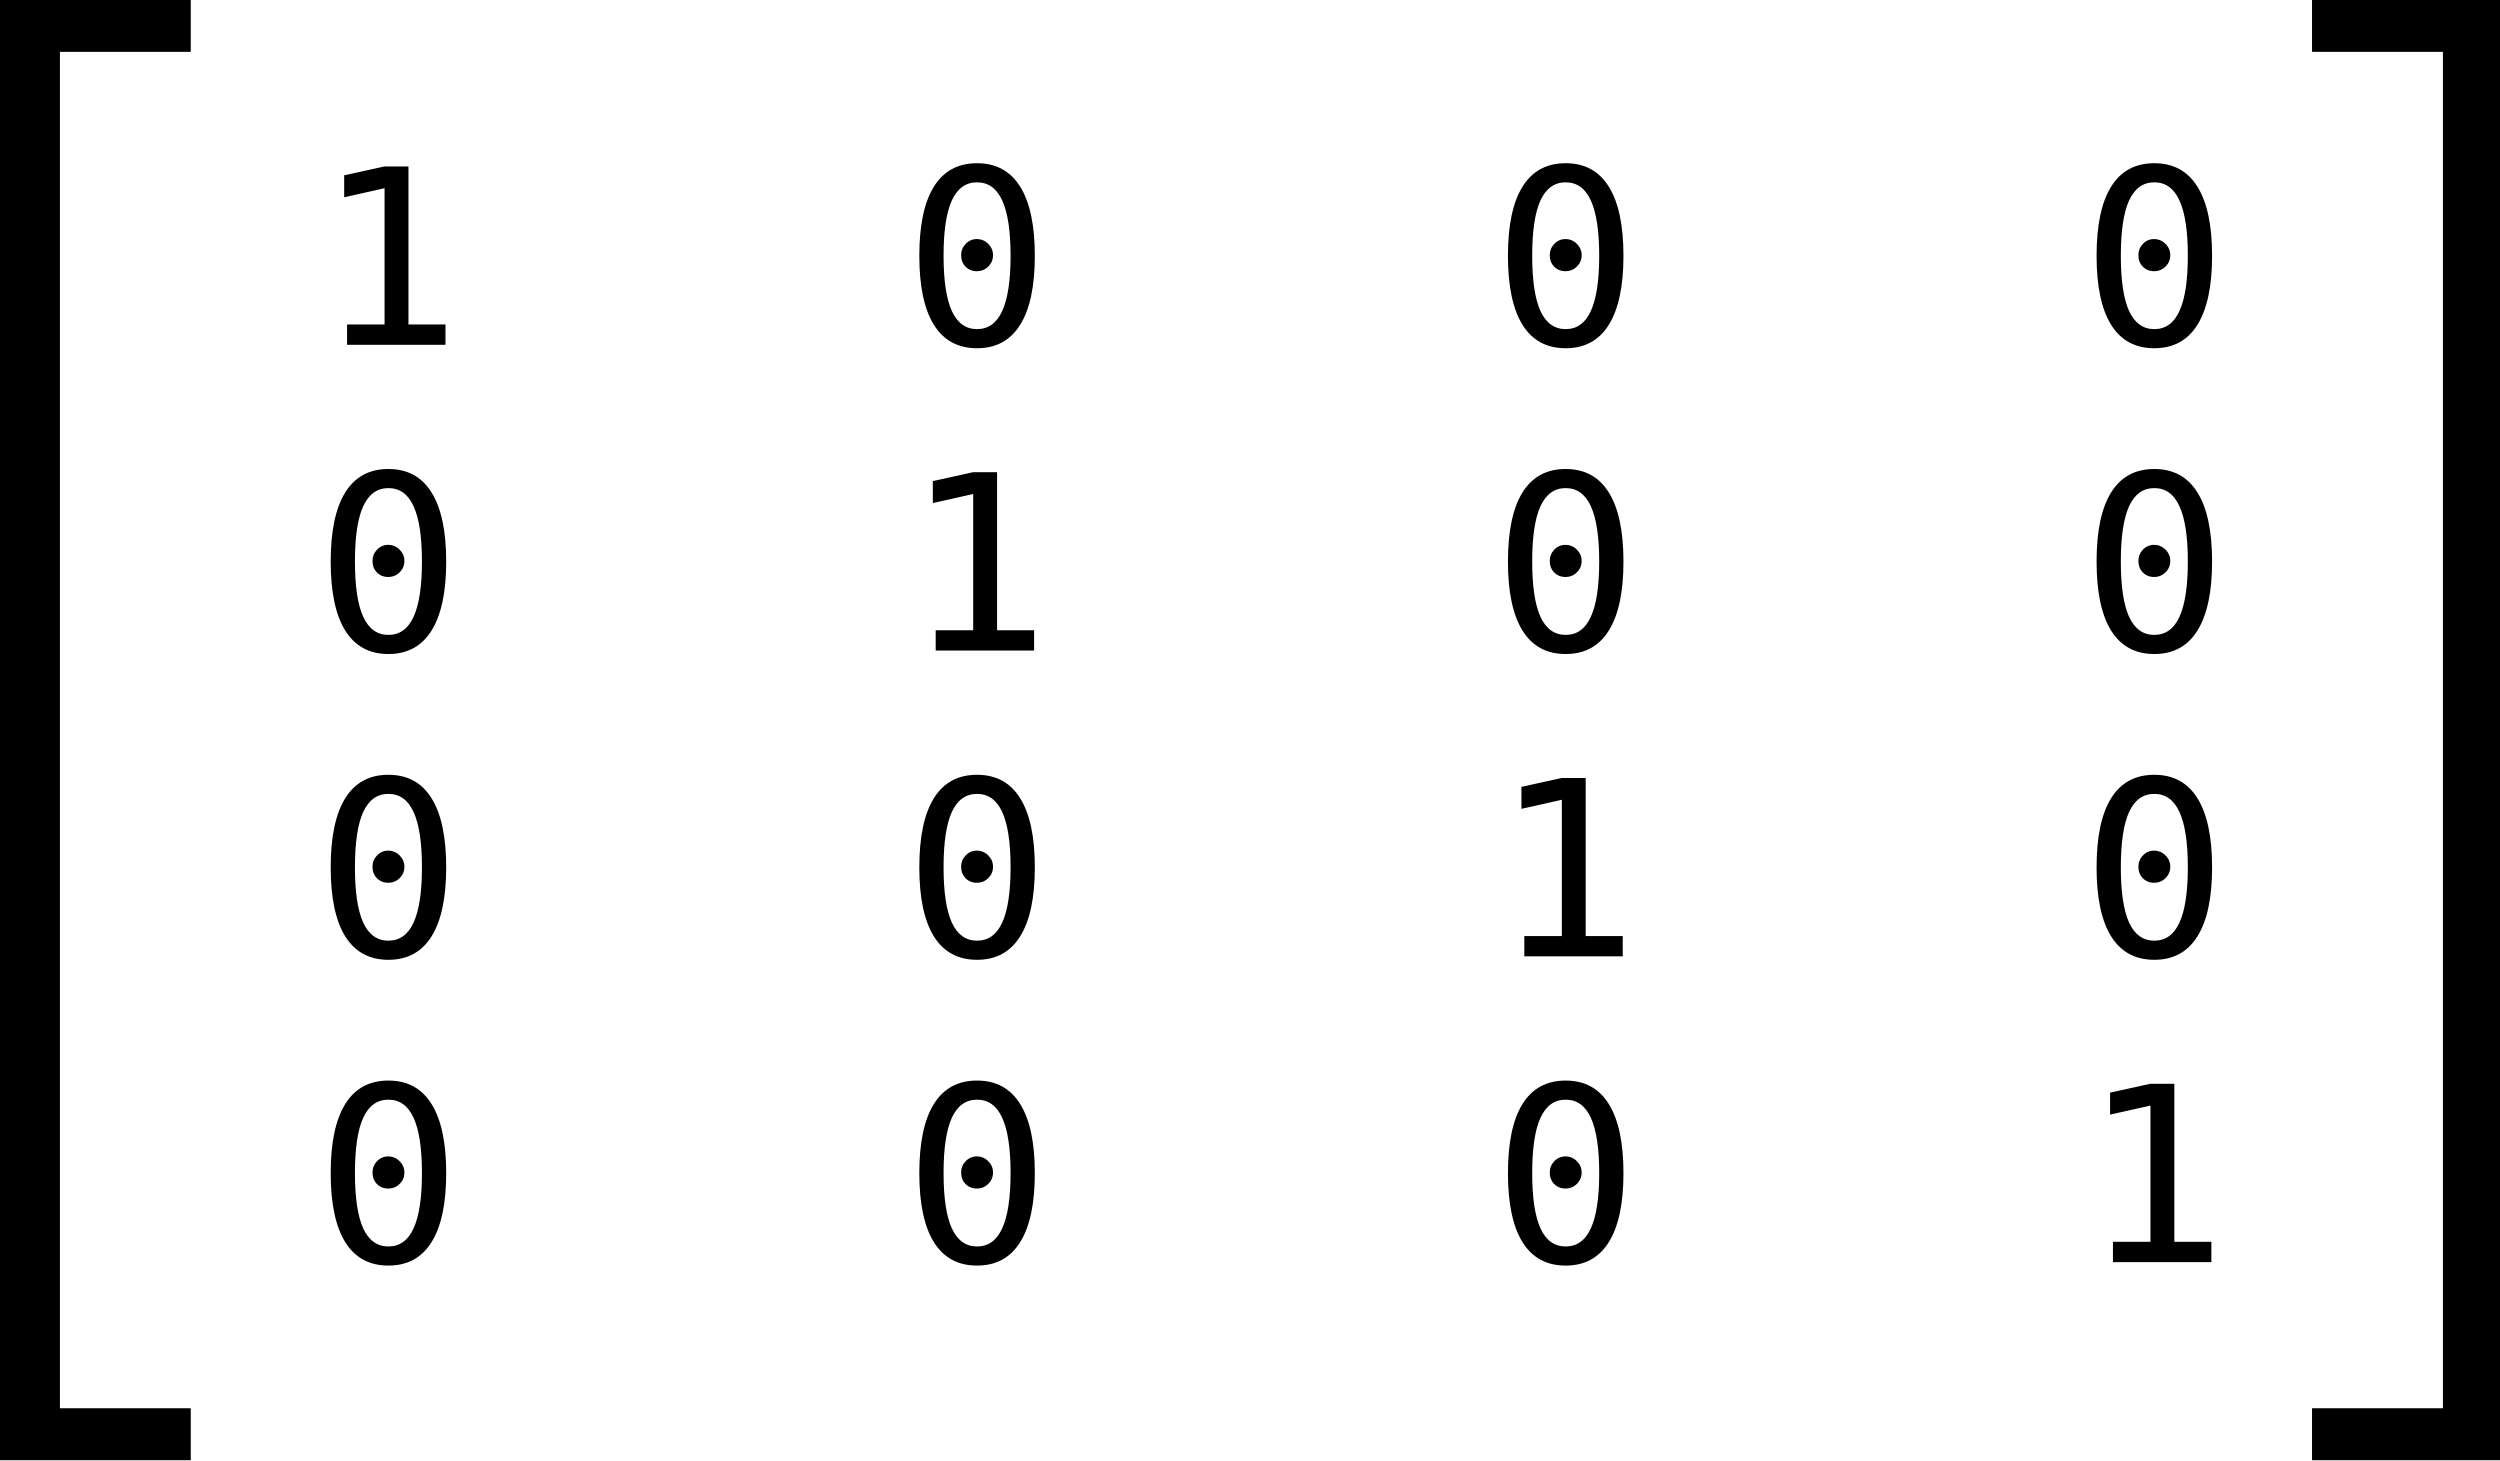
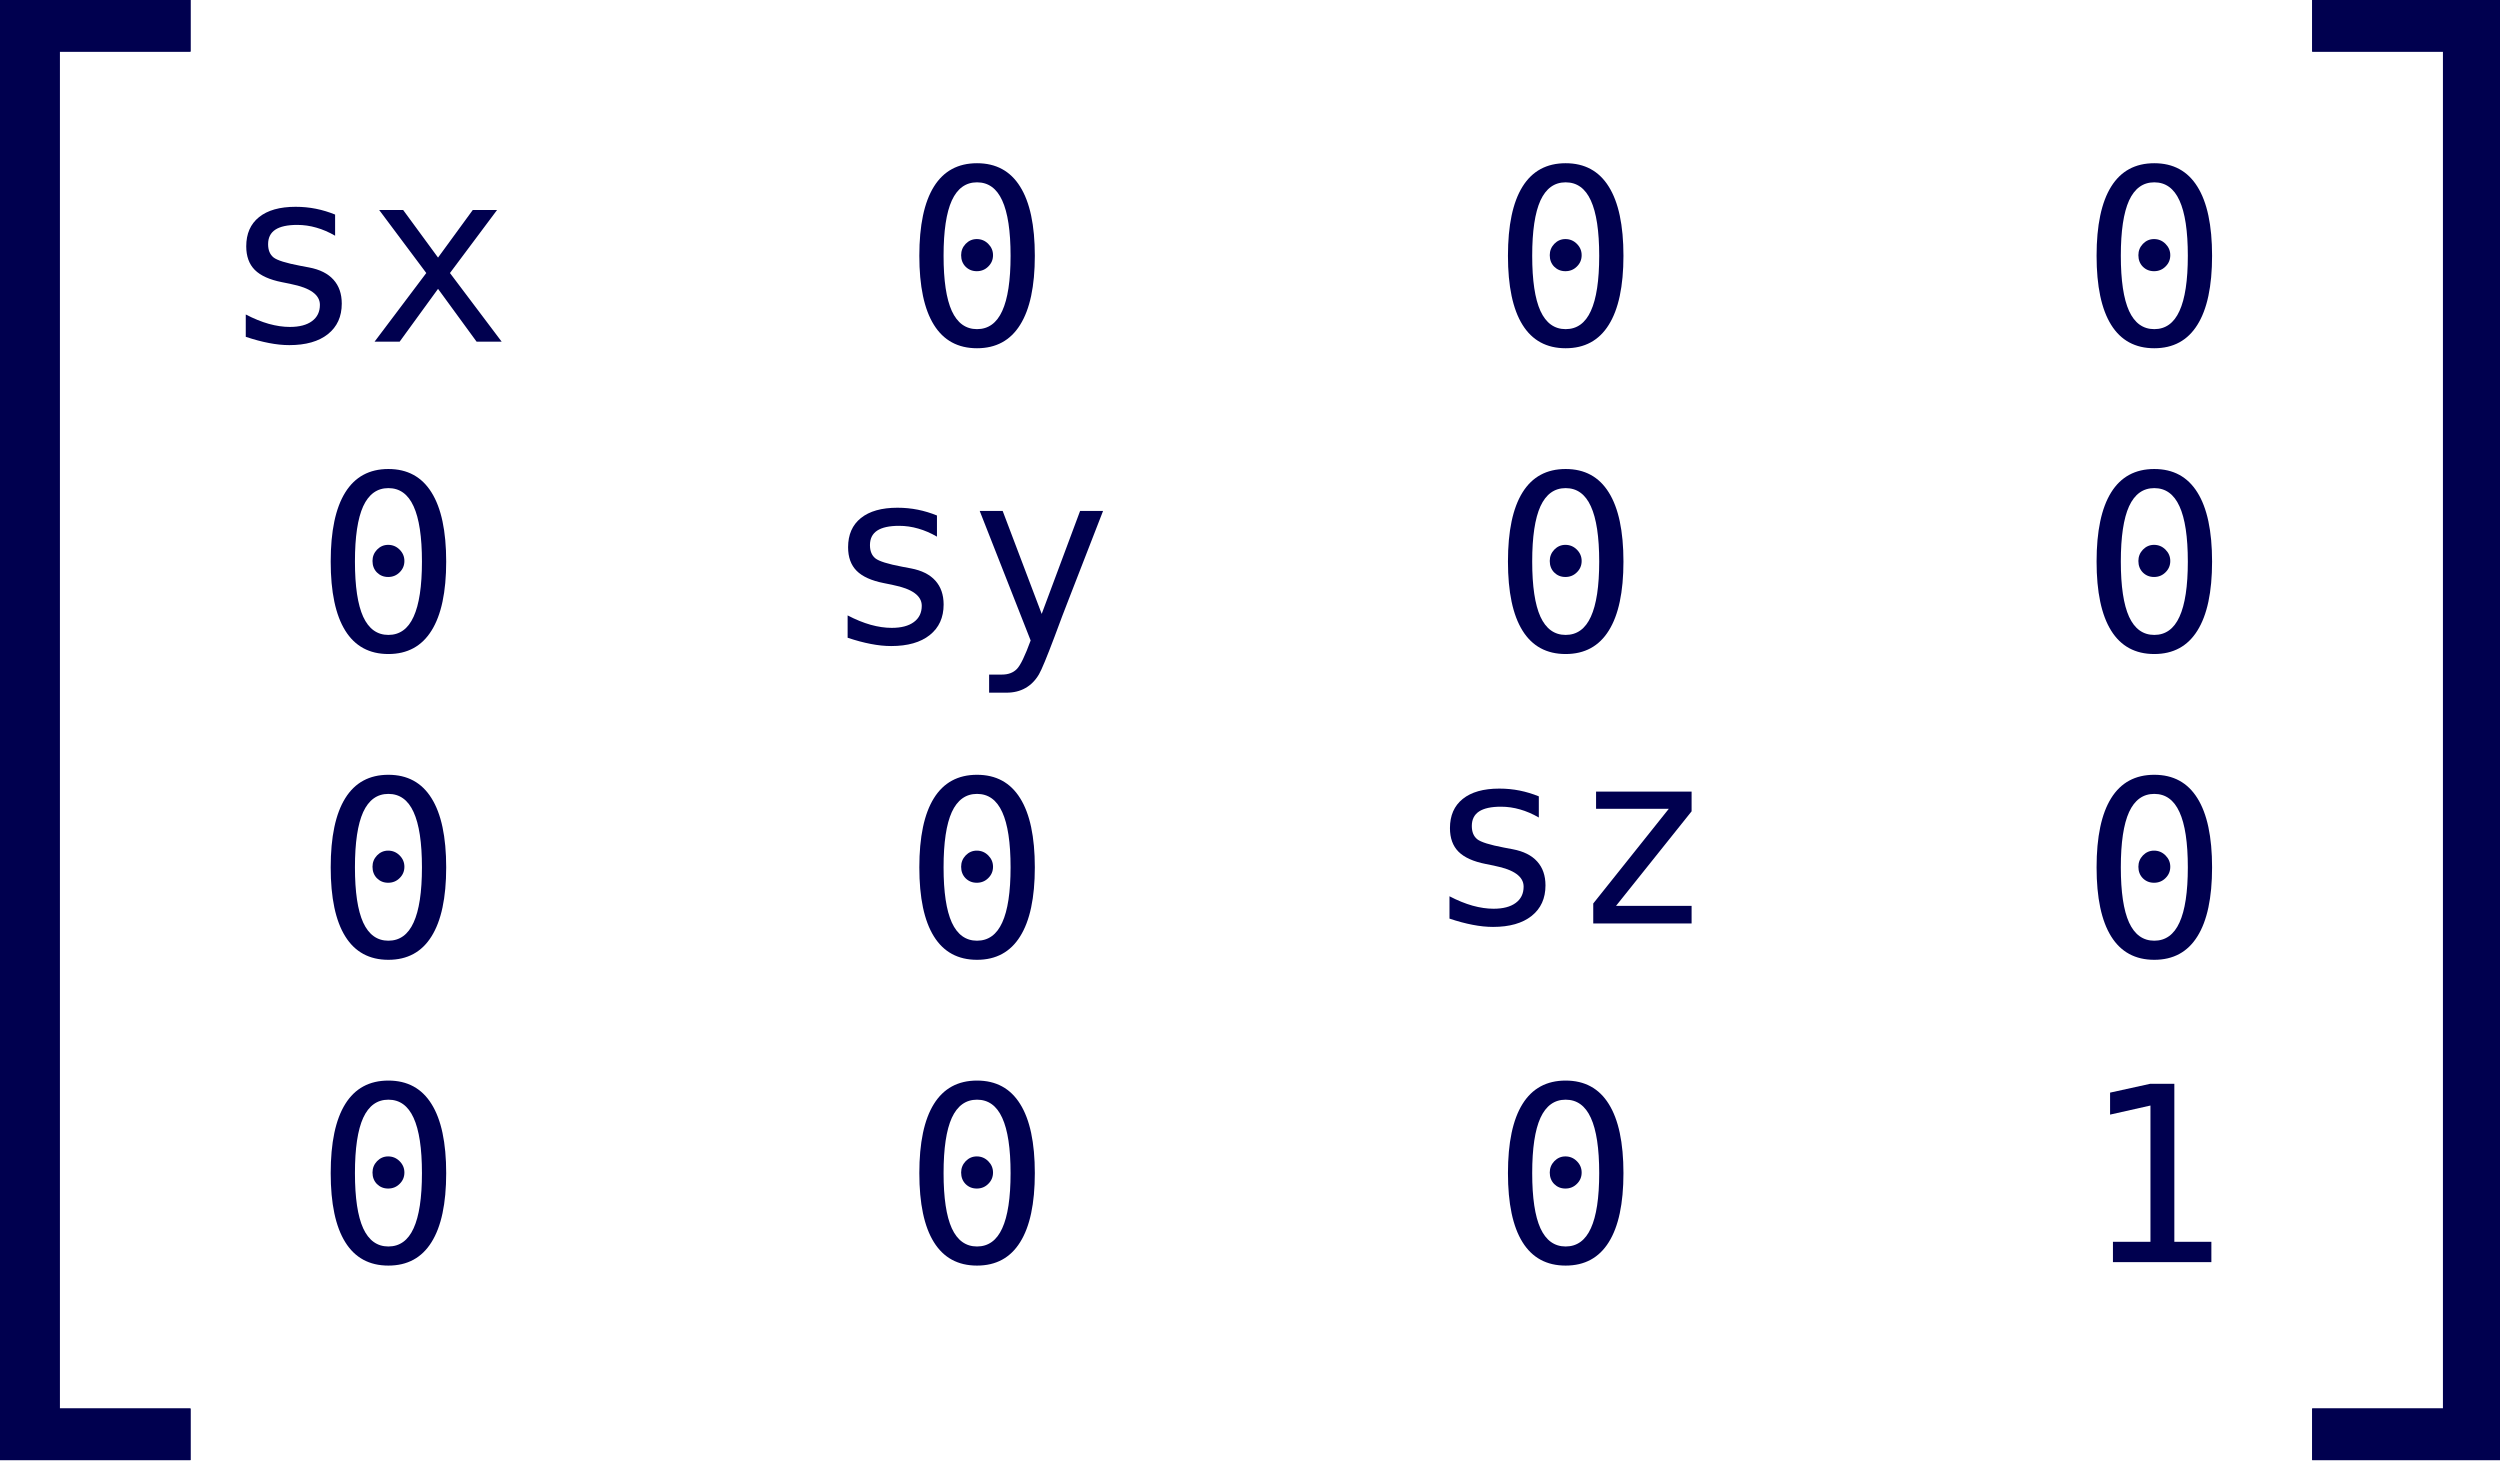
<svg xmlns="http://www.w3.org/2000/svg" width="498.457" height="291.122" id="svg2" version="1.1">
  <defs id="defs4" />
  <g id="layer1" transform="translate(-66.18582,-405.4)">
-     <g style="font-size:80px;font-style:normal;font-weight:normal;line-height:125%;letter-spacing:0px;word-spacing:0px;fill:#000000;fill-opacity:1;stroke:none;font-family:Sans" id="text3038" transform="matrix(0.5806429,0,0,0.5806429,27.75549,170.0074)">
-       <path d="m 185.36,516.818 12.879,0 0,-46.799 -13.863,3.117 0,-7.547 13.781,-3.035 8.285,0 0,54.264 12.715,0 0,6.973 -33.797,0 0,-6.973" style="font-size:84px;font-variant:normal;font-stretch:normal;font-family:Monospace;-inkscape-font-specification:Monospace" id="path3053" />
-       <path d="m 396.221,493.029 c -2e-5,-1.504 0.52,-2.803 1.559,-3.896 1.066,-1.094 2.338,-1.641 3.814,-1.641 1.531,4e-5 2.844,0.547 3.938,1.641 1.094,1.094 1.641,2.393 1.641,3.896 -3e-5,1.531 -0.547,2.83 -1.641,3.896 -1.066,1.066 -2.379,1.6 -3.938,1.6 -1.531,3e-5 -2.816,-0.519 -3.855,-1.559 -1.012,-1.039 -1.518,-2.352 -1.518,-3.938 m 5.455,-25.02 c -3.855,5e-5 -6.74,2.078 -8.654,6.234 -1.887,4.156 -2.83,10.486 -2.83,18.99 -2e-5,8.477 0.943,14.793 2.83,18.949 1.914,4.156 4.799,6.234 8.654,6.234 3.883,10e-6 6.768,-2.078 8.654,-6.234 1.914,-4.156 2.871,-10.473 2.871,-18.949 -4e-5,-8.504 -0.957,-14.834 -2.871,-18.99 -1.887,-4.156 -4.772,-6.234 -8.654,-6.234 m 0,-6.562 c 6.535,6e-5 11.471,2.68 14.807,8.039 3.363,5.359 5.045,13.275 5.045,23.748 -4e-5,10.445 -1.682,18.348 -5.045,23.707 -3.336,5.359 -8.272,8.039 -14.807,8.039 -6.535,0 -11.471,-2.68 -14.807,-8.039 -3.336,-5.359 -5.004,-13.262 -5.004,-23.707 0,-10.473 1.668,-18.389 5.004,-23.748 3.336,-5.359 8.271,-8.039 14.807,-8.039" style="font-size:84px;font-variant:normal;font-stretch:normal;font-family:Monospace;-inkscape-font-specification:Monospace" id="path3055" />
-       <path d="m 598.346,493.029 c -2e-5,-1.504 0.52,-2.803 1.559,-3.896 1.066,-1.094 2.338,-1.641 3.814,-1.641 1.531,4e-5 2.844,0.547 3.938,1.641 1.094,1.094 1.641,2.393 1.641,3.896 -3e-5,1.531 -0.547,2.83 -1.641,3.896 -1.066,1.066 -2.379,1.6 -3.938,1.6 -1.531,3e-5 -2.816,-0.519 -3.855,-1.559 -1.012,-1.039 -1.518,-2.352 -1.518,-3.938 m 5.455,-25.02 c -3.855,5e-5 -6.74,2.078 -8.654,6.234 -1.887,4.156 -2.83,10.486 -2.83,18.99 -2e-5,8.477 0.943,14.793 2.83,18.949 1.914,4.156 4.799,6.234 8.654,6.234 3.883,10e-6 6.768,-2.078 8.654,-6.234 1.914,-4.156 2.871,-10.473 2.871,-18.949 -4e-5,-8.504 -0.957,-14.834 -2.871,-18.99 -1.887,-4.156 -4.772,-6.234 -8.654,-6.234 m 0,-6.562 c 6.535,6e-5 11.471,2.68 14.807,8.039 3.363,5.359 5.045,13.275 5.045,23.748 -4e-5,10.445 -1.682,18.348 -5.045,23.707 -3.336,5.359 -8.272,8.039 -14.807,8.039 -6.535,0 -11.471,-2.68 -14.807,-8.039 -3.336,-5.359 -5.004,-13.262 -5.004,-23.707 0,-10.473 1.668,-18.389 5.004,-23.748 3.336,-5.359 8.271,-8.039 14.807,-8.039" style="font-size:84px;font-variant:normal;font-stretch:normal;font-family:Monospace;-inkscape-font-specification:Monospace" id="path3057" />
-       <path d="m 800.471,493.029 c -2e-5,-1.504 0.52,-2.803 1.559,-3.896 1.066,-1.094 2.338,-1.641 3.814,-1.641 1.531,4e-5 2.844,0.547 3.938,1.641 1.094,1.094 1.641,2.393 1.641,3.896 -3e-5,1.531 -0.547,2.83 -1.641,3.896 -1.066,1.066 -2.379,1.6 -3.938,1.6 -1.531,3e-5 -2.816,-0.519 -3.855,-1.559 -1.012,-1.039 -1.518,-2.352 -1.518,-3.938 m 5.455,-25.02 c -3.855,5e-5 -6.74,2.078 -8.654,6.234 -1.887,4.156 -2.83,10.486 -2.83,18.99 -2e-5,8.477 0.943,14.793 2.83,18.949 1.914,4.156 4.799,6.234 8.654,6.234 3.883,10e-6 6.768,-2.078 8.654,-6.234 1.914,-4.156 2.871,-10.473 2.871,-18.949 -4e-5,-8.504 -0.957,-14.834 -2.871,-18.99 -1.887,-4.156 -4.772,-6.234 -8.654,-6.234 m 0,-6.562 c 6.535,6e-5 11.471,2.68 14.807,8.039 3.363,5.359 5.045,13.275 5.045,23.748 -4e-5,10.445 -1.682,18.348 -5.045,23.707 -3.336,5.359 -8.272,8.039 -14.807,8.039 -6.535,0 -11.471,-2.68 -14.807,-8.039 -3.336,-5.359 -5.004,-13.262 -5.004,-23.707 0,-10.473 1.668,-18.389 5.004,-23.748 3.336,-5.359 8.271,-8.039 14.807,-8.039" style="font-size:84px;font-variant:normal;font-stretch:normal;font-family:Monospace;-inkscape-font-specification:Monospace" id="path3059" />
-       <path d="m 194.096,598.029 c -2e-5,-1.504 0.52,-2.803 1.559,-3.896 1.066,-1.094 2.338,-1.641 3.814,-1.641 1.531,4e-5 2.844,0.547 3.938,1.641 1.094,1.094 1.641,2.393 1.641,3.896 -3e-5,1.531 -0.547,2.83 -1.641,3.896 -1.066,1.066 -2.379,1.6 -3.938,1.6 -1.531,3e-5 -2.816,-0.519 -3.855,-1.559 -1.012,-1.039 -1.518,-2.352 -1.518,-3.938 m 5.455,-25.02 c -3.855,5e-5 -6.74,2.078 -8.654,6.234 -1.887,4.156 -2.83,10.486 -2.83,18.99 -2e-5,8.477 0.943,14.793 2.83,18.949 1.914,4.156 4.799,6.234 8.654,6.234 3.883,10e-6 6.768,-2.078 8.654,-6.234 1.914,-4.156 2.871,-10.473 2.871,-18.949 -4e-5,-8.504 -0.957,-14.834 -2.871,-18.99 -1.887,-4.156 -4.772,-6.234 -8.654,-6.234 m 0,-6.562 c 6.535,6e-5 11.471,2.68 14.807,8.039 3.363,5.359 5.045,13.275 5.045,23.748 -4e-5,10.445 -1.682,18.348 -5.045,23.707 -3.336,5.359 -8.272,8.039 -14.807,8.039 -6.535,0 -11.471,-2.68 -14.807,-8.039 -3.336,-5.359 -5.004,-13.262 -5.004,-23.707 0,-10.473 1.668,-18.389 5.004,-23.748 3.336,-5.359 8.271,-8.039 14.807,-8.039" style="font-size:84px;font-variant:normal;font-stretch:normal;font-family:Monospace;-inkscape-font-specification:Monospace" id="path3061" />
-       <path d="m 387.485,621.818 12.879,0 0,-46.799 -13.863,3.117 0,-7.547 13.781,-3.035 8.285,0 0,54.264 12.715,0 0,6.973 -33.797,0 0,-6.973" style="font-size:84px;font-variant:normal;font-stretch:normal;font-family:Monospace;-inkscape-font-specification:Monospace" id="path3063" />
-       <path d="m 598.346,598.029 c -2e-5,-1.504 0.52,-2.803 1.559,-3.896 1.066,-1.094 2.338,-1.641 3.814,-1.641 1.531,4e-5 2.844,0.547 3.938,1.641 1.094,1.094 1.641,2.393 1.641,3.896 -3e-5,1.531 -0.547,2.83 -1.641,3.896 -1.066,1.066 -2.379,1.6 -3.938,1.6 -1.531,3e-5 -2.816,-0.519 -3.855,-1.559 -1.012,-1.039 -1.518,-2.352 -1.518,-3.938 m 5.455,-25.02 c -3.855,5e-5 -6.74,2.078 -8.654,6.234 -1.887,4.156 -2.83,10.486 -2.83,18.99 -2e-5,8.477 0.943,14.793 2.83,18.949 1.914,4.156 4.799,6.234 8.654,6.234 3.883,10e-6 6.768,-2.078 8.654,-6.234 1.914,-4.156 2.871,-10.473 2.871,-18.949 -4e-5,-8.504 -0.957,-14.834 -2.871,-18.99 -1.887,-4.156 -4.772,-6.234 -8.654,-6.234 m 0,-6.562 c 6.535,6e-5 11.471,2.68 14.807,8.039 3.363,5.359 5.045,13.275 5.045,23.748 -4e-5,10.445 -1.682,18.348 -5.045,23.707 -3.336,5.359 -8.272,8.039 -14.807,8.039 -6.535,0 -11.471,-2.68 -14.807,-8.039 -3.336,-5.359 -5.004,-13.262 -5.004,-23.707 0,-10.473 1.668,-18.389 5.004,-23.748 3.336,-5.359 8.271,-8.039 14.807,-8.039" style="font-size:84px;font-variant:normal;font-stretch:normal;font-family:Monospace;-inkscape-font-specification:Monospace" id="path3065" />
-       <path d="m 800.471,598.029 c -2e-5,-1.504 0.52,-2.803 1.559,-3.896 1.066,-1.094 2.338,-1.641 3.814,-1.641 1.531,4e-5 2.844,0.547 3.938,1.641 1.094,1.094 1.641,2.393 1.641,3.896 -3e-5,1.531 -0.547,2.83 -1.641,3.896 -1.066,1.066 -2.379,1.6 -3.938,1.6 -1.531,3e-5 -2.816,-0.519 -3.855,-1.559 -1.012,-1.039 -1.518,-2.352 -1.518,-3.938 m 5.455,-25.02 c -3.855,5e-5 -6.74,2.078 -8.654,6.234 -1.887,4.156 -2.83,10.486 -2.83,18.99 -2e-5,8.477 0.943,14.793 2.83,18.949 1.914,4.156 4.799,6.234 8.654,6.234 3.883,10e-6 6.768,-2.078 8.654,-6.234 1.914,-4.156 2.871,-10.473 2.871,-18.949 -4e-5,-8.504 -0.957,-14.834 -2.871,-18.99 -1.887,-4.156 -4.772,-6.234 -8.654,-6.234 m 0,-6.562 c 6.535,6e-5 11.471,2.68 14.807,8.039 3.363,5.359 5.045,13.275 5.045,23.748 -4e-5,10.445 -1.682,18.348 -5.045,23.707 -3.336,5.359 -8.272,8.039 -14.807,8.039 -6.535,0 -11.471,-2.68 -14.807,-8.039 -3.336,-5.359 -5.004,-13.262 -5.004,-23.707 0,-10.473 1.668,-18.389 5.004,-23.748 3.336,-5.359 8.271,-8.039 14.807,-8.039" style="font-size:84px;font-variant:normal;font-stretch:normal;font-family:Monospace;-inkscape-font-specification:Monospace" id="path3067" />
-       <path d="m 194.096,703.029 c -2e-5,-1.504 0.52,-2.803 1.559,-3.896 1.066,-1.094 2.338,-1.641 3.814,-1.641 1.531,4e-5 2.844,0.547 3.938,1.641 1.094,1.094 1.641,2.393 1.641,3.896 -3e-5,1.531 -0.547,2.83 -1.641,3.896 -1.066,1.066 -2.379,1.6 -3.938,1.6 -1.531,3e-5 -2.816,-0.519 -3.855,-1.559 -1.012,-1.039 -1.518,-2.352 -1.518,-3.938 m 5.455,-25.02 c -3.855,5e-5 -6.74,2.078 -8.654,6.234 -1.887,4.156 -2.83,10.486 -2.83,18.99 -2e-5,8.477 0.943,14.793 2.83,18.949 1.914,4.156 4.799,6.234 8.654,6.234 3.883,10e-6 6.768,-2.078 8.654,-6.234 1.914,-4.156 2.871,-10.473 2.871,-18.949 -4e-5,-8.504 -0.957,-14.834 -2.871,-18.99 -1.887,-4.156 -4.772,-6.234 -8.654,-6.234 m 0,-6.562 c 6.535,6e-5 11.471,2.68 14.807,8.039 3.363,5.359 5.045,13.275 5.045,23.748 -4e-5,10.445 -1.682,18.348 -5.045,23.707 -3.336,5.359 -8.272,8.039 -14.807,8.039 -6.535,0 -11.471,-2.68 -14.807,-8.039 -3.336,-5.359 -5.004,-13.262 -5.004,-23.707 0,-10.473 1.668,-18.389 5.004,-23.748 3.336,-5.359 8.271,-8.039 14.807,-8.039" style="font-size:84px;font-variant:normal;font-stretch:normal;font-family:Monospace;-inkscape-font-specification:Monospace" id="path3069" />
-       <path d="m 396.221,703.029 c -2e-5,-1.504 0.52,-2.803 1.559,-3.896 1.066,-1.094 2.338,-1.641 3.814,-1.641 1.531,4e-5 2.844,0.547 3.938,1.641 1.094,1.094 1.641,2.393 1.641,3.896 -3e-5,1.531 -0.547,2.83 -1.641,3.896 -1.066,1.066 -2.379,1.6 -3.938,1.6 -1.531,3e-5 -2.816,-0.519 -3.855,-1.559 -1.012,-1.039 -1.518,-2.352 -1.518,-3.938 m 5.455,-25.02 c -3.855,5e-5 -6.74,2.078 -8.654,6.234 -1.887,4.156 -2.83,10.486 -2.83,18.99 -2e-5,8.477 0.943,14.793 2.83,18.949 1.914,4.156 4.799,6.234 8.654,6.234 3.883,10e-6 6.768,-2.078 8.654,-6.234 1.914,-4.156 2.871,-10.473 2.871,-18.949 -4e-5,-8.504 -0.957,-14.834 -2.871,-18.99 -1.887,-4.156 -4.772,-6.234 -8.654,-6.234 m 0,-6.562 c 6.535,6e-5 11.471,2.68 14.807,8.039 3.363,5.359 5.045,13.275 5.045,23.748 -4e-5,10.445 -1.682,18.348 -5.045,23.707 -3.336,5.359 -8.272,8.039 -14.807,8.039 -6.535,0 -11.471,-2.68 -14.807,-8.039 -3.336,-5.359 -5.004,-13.262 -5.004,-23.707 0,-10.473 1.668,-18.389 5.004,-23.748 3.336,-5.359 8.271,-8.039 14.807,-8.039" style="font-size:84px;font-variant:normal;font-stretch:normal;font-family:Monospace;-inkscape-font-specification:Monospace" id="path3071" />
-       <path d="m 589.61,726.818 12.879,0 0,-46.799 -13.863,3.117 0,-7.547 13.781,-3.035 8.285,0 0,54.264 12.715,0 0,6.973 -33.797,0 0,-6.973" style="font-size:84px;font-variant:normal;font-stretch:normal;font-family:Monospace;-inkscape-font-specification:Monospace" id="path3073" />
-       <path d="m 800.471,703.029 c -2e-5,-1.504 0.52,-2.803 1.559,-3.896 1.066,-1.094 2.338,-1.641 3.814,-1.641 1.531,4e-5 2.844,0.547 3.938,1.641 1.094,1.094 1.641,2.393 1.641,3.896 -3e-5,1.531 -0.547,2.83 -1.641,3.896 -1.066,1.066 -2.379,1.6 -3.938,1.6 -1.531,3e-5 -2.816,-0.519 -3.855,-1.559 -1.012,-1.039 -1.518,-2.352 -1.518,-3.938 m 5.455,-25.02 c -3.855,5e-5 -6.74,2.078 -8.654,6.234 -1.887,4.156 -2.83,10.486 -2.83,18.99 -2e-5,8.477 0.943,14.793 2.83,18.949 1.914,4.156 4.799,6.234 8.654,6.234 3.883,10e-6 6.768,-2.078 8.654,-6.234 1.914,-4.156 2.871,-10.473 2.871,-18.949 -4e-5,-8.504 -0.957,-14.834 -2.871,-18.99 -1.887,-4.156 -4.772,-6.234 -8.654,-6.234 m 0,-6.562 c 6.535,6e-5 11.471,2.68 14.807,8.039 3.363,5.359 5.045,13.275 5.045,23.748 -4e-5,10.445 -1.682,18.348 -5.045,23.707 -3.336,5.359 -8.272,8.039 -14.807,8.039 -6.535,0 -11.471,-2.68 -14.807,-8.039 -3.336,-5.359 -5.004,-13.262 -5.004,-23.707 0,-10.473 1.668,-18.389 5.004,-23.748 3.336,-5.359 8.271,-8.039 14.807,-8.039" style="font-size:84px;font-variant:normal;font-stretch:normal;font-family:Monospace;-inkscape-font-specification:Monospace" id="path3075" />
-       <path d="m 194.096,808.029 c -2e-5,-1.504 0.52,-2.803 1.559,-3.896 1.066,-1.094 2.338,-1.641 3.814,-1.641 1.531,4e-5 2.844,0.547 3.938,1.641 1.094,1.094 1.641,2.393 1.641,3.896 -3e-5,1.531 -0.547,2.83 -1.641,3.896 -1.066,1.066 -2.379,1.6 -3.938,1.6 -1.531,3e-5 -2.816,-0.519 -3.855,-1.559 -1.012,-1.039 -1.518,-2.352 -1.518,-3.938 m 5.455,-25.02 c -3.855,5e-5 -6.74,2.078 -8.654,6.234 -1.887,4.156 -2.83,10.486 -2.83,18.99 -2e-5,8.477 0.943,14.793 2.83,18.949 1.914,4.156 4.799,6.234 8.654,6.234 3.883,10e-6 6.768,-2.078 8.654,-6.234 1.914,-4.156 2.871,-10.473 2.871,-18.949 -4e-5,-8.504 -0.957,-14.834 -2.871,-18.99 -1.887,-4.156 -4.772,-6.234 -8.654,-6.234 m 0,-6.562 c 6.535,6e-5 11.471,2.68 14.807,8.039 3.363,5.359 5.045,13.275 5.045,23.748 -4e-5,10.445 -1.682,18.348 -5.045,23.707 -3.336,5.359 -8.272,8.039 -14.807,8.039 -6.535,0 -11.471,-2.68 -14.807,-8.039 -3.336,-5.359 -5.004,-13.262 -5.004,-23.707 0,-10.473 1.668,-18.389 5.004,-23.748 3.336,-5.359 8.271,-8.039 14.807,-8.039" style="font-size:84px;font-variant:normal;font-stretch:normal;font-family:Monospace;-inkscape-font-specification:Monospace" id="path3077" />
-       <path d="m 396.221,808.029 c -2e-5,-1.504 0.52,-2.803 1.559,-3.896 1.066,-1.094 2.338,-1.641 3.814,-1.641 1.531,4e-5 2.844,0.547 3.938,1.641 1.094,1.094 1.641,2.393 1.641,3.896 -3e-5,1.531 -0.547,2.83 -1.641,3.896 -1.066,1.066 -2.379,1.6 -3.938,1.6 -1.531,3e-5 -2.816,-0.519 -3.855,-1.559 -1.012,-1.039 -1.518,-2.352 -1.518,-3.938 m 5.455,-25.02 c -3.855,5e-5 -6.74,2.078 -8.654,6.234 -1.887,4.156 -2.83,10.486 -2.83,18.99 -2e-5,8.477 0.943,14.793 2.83,18.949 1.914,4.156 4.799,6.234 8.654,6.234 3.883,10e-6 6.768,-2.078 8.654,-6.234 1.914,-4.156 2.871,-10.473 2.871,-18.949 -4e-5,-8.504 -0.957,-14.834 -2.871,-18.99 -1.887,-4.156 -4.772,-6.234 -8.654,-6.234 m 0,-6.562 c 6.535,6e-5 11.471,2.68 14.807,8.039 3.363,5.359 5.045,13.275 5.045,23.748 -4e-5,10.445 -1.682,18.348 -5.045,23.707 -3.336,5.359 -8.272,8.039 -14.807,8.039 -6.535,0 -11.471,-2.68 -14.807,-8.039 -3.336,-5.359 -5.004,-13.262 -5.004,-23.707 0,-10.473 1.668,-18.389 5.004,-23.748 3.336,-5.359 8.271,-8.039 14.807,-8.039" style="font-size:84px;font-variant:normal;font-stretch:normal;font-family:Monospace;-inkscape-font-specification:Monospace" id="path3079" />
-       <path d="m 598.346,808.029 c -2e-5,-1.504 0.52,-2.803 1.559,-3.896 1.066,-1.094 2.338,-1.641 3.814,-1.641 1.531,4e-5 2.844,0.547 3.938,1.641 1.094,1.094 1.641,2.393 1.641,3.896 -3e-5,1.531 -0.547,2.83 -1.641,3.896 -1.066,1.066 -2.379,1.6 -3.938,1.6 -1.531,3e-5 -2.816,-0.519 -3.855,-1.559 -1.012,-1.039 -1.518,-2.352 -1.518,-3.938 m 5.455,-25.02 c -3.855,5e-5 -6.74,2.078 -8.654,6.234 -1.887,4.156 -2.83,10.486 -2.83,18.99 -2e-5,8.477 0.943,14.793 2.83,18.949 1.914,4.156 4.799,6.234 8.654,6.234 3.883,10e-6 6.768,-2.078 8.654,-6.234 1.914,-4.156 2.871,-10.473 2.871,-18.949 -4e-5,-8.504 -0.957,-14.834 -2.871,-18.99 -1.887,-4.156 -4.772,-6.234 -8.654,-6.234 m 0,-6.562 c 6.535,6e-5 11.471,2.68 14.807,8.039 3.363,5.359 5.045,13.275 5.045,23.748 -4e-5,10.445 -1.682,18.348 -5.045,23.707 -3.336,5.359 -8.272,8.039 -14.807,8.039 -6.535,0 -11.471,-2.68 -14.807,-8.039 -3.336,-5.359 -5.004,-13.262 -5.004,-23.707 0,-10.473 1.668,-18.389 5.004,-23.748 3.336,-5.359 8.271,-8.039 14.807,-8.039" style="font-size:84px;font-variant:normal;font-stretch:normal;font-family:Monospace;-inkscape-font-specification:Monospace" id="path3081" />
-       <path d="m 791.735,831.818 12.879,0 0,-46.799 -13.863,3.117 0,-7.547 13.781,-3.035 8.285,0 0,54.264 12.715,0 0,6.973 -33.797,0 0,-6.973" style="font-size:84px;font-variant:normal;font-stretch:normal;font-family:Monospace;-inkscape-font-specification:Monospace" id="path3083" />
-     </g>
-     <text xml:space="preserve" style="font-size:23.226px;font-style:normal;font-weight:normal;line-height:125%;letter-spacing:0px;word-spacing:0px;fill:#000000;fill-opacity:1;stroke:none;font-family:Sans" x="86.094" y="416.154" id="text3104">
+     <path id="path3055" style="font-size:84px;font-style:normal;font-variant:normal;font-weight:normal;font-stretch:normal;line-height:125%;letter-spacing:0px;word-spacing:0px;fill:#00004f;fill-opacity:1;stroke:none;font-family:Monospace;-inkscape-font-specification:Monospace" d="m 257.819,456.281 c -10e-6,-0.873 0.302,-1.627 0.905,-2.262 0.619,-0.635 1.357,-0.953 2.215,-0.953 0.889,3e-5 1.651,0.318 2.286,0.953 0.635,0.635 0.953,1.389 0.953,2.262 -10e-6,0.889 -0.318,1.643 -0.953,2.262 -0.619,0.619 -1.381,0.929 -2.286,0.929 -0.889,2e-5 -1.635,-0.302 -2.239,-0.905 -0.587,-0.603 -0.881,-1.365 -0.881,-2.286 m 3.167,-14.527 c -2.239,3e-5 -3.914,1.207 -5.025,3.62 -1.096,2.413 -1.643,6.089 -1.643,11.027 -1e-5,4.922 0.548,8.589 1.643,11.003 1.111,2.413 2.786,3.62 5.025,3.62 2.255,10e-6 3.93,-1.207 5.025,-3.62 1.111,-2.413 1.667,-6.081 1.667,-11.003 -2e-5,-4.938 -0.556,-8.613 -1.667,-11.027 -1.096,-2.413 -2.771,-3.62 -5.025,-3.62 m 0,-3.81 c 3.795,4e-5 6.66,1.556 8.597,4.668 1.953,3.112 2.929,7.708 2.929,13.789 -3e-5,6.065 -0.976,10.653 -2.929,13.765 -1.937,3.112 -4.803,4.668 -8.597,4.668 -3.795,0 -6.66,-1.556 -8.597,-4.668 -1.937,-3.112 -2.905,-7.7 -2.905,-13.765 0,-6.081 0.969,-10.677 2.905,-13.789 1.937,-3.112 4.803,-4.668 8.597,-4.668" />
+     <path id="path3057" style="font-size:84px;font-style:normal;font-variant:normal;font-weight:normal;font-stretch:normal;line-height:125%;letter-spacing:0px;word-spacing:0px;fill:#00004f;fill-opacity:1;stroke:none;font-family:Monospace;-inkscape-font-specification:Monospace" d="m 375.181,456.281 c -10e-6,-0.873 0.302,-1.627 0.905,-2.262 0.619,-0.635 1.357,-0.953 2.215,-0.953 0.889,3e-5 1.651,0.318 2.286,0.953 0.635,0.635 0.953,1.389 0.953,2.262 -2e-5,0.889 -0.318,1.643 -0.953,2.262 -0.619,0.619 -1.381,0.929 -2.286,0.929 -0.889,2e-5 -1.635,-0.302 -2.239,-0.905 -0.587,-0.603 -0.881,-1.365 -0.881,-2.286 m 3.167,-14.527 c -2.239,3e-5 -3.914,1.207 -5.025,3.62 -1.096,2.413 -1.643,6.089 -1.643,11.027 -2e-5,4.922 0.548,8.589 1.643,11.003 1.111,2.413 2.786,3.62 5.025,3.62 2.255,10e-6 3.93,-1.207 5.025,-3.62 1.111,-2.413 1.667,-6.081 1.667,-11.003 -2e-5,-4.938 -0.556,-8.613 -1.667,-11.027 -1.096,-2.413 -2.771,-3.62 -5.025,-3.62 m 0,-3.81 c 3.795,4e-5 6.66,1.556 8.597,4.668 1.953,3.112 2.929,7.708 2.929,13.789 -2e-5,6.065 -0.976,10.653 -2.929,13.765 -1.937,3.112 -4.803,4.668 -8.597,4.668 -3.795,0 -6.66,-1.556 -8.597,-4.668 -1.937,-3.112 -2.905,-7.7 -2.905,-13.765 0,-6.081 0.968,-10.677 2.905,-13.789 1.937,-3.112 4.803,-4.668 8.597,-4.668" />
+     <path id="path3059" style="font-size:84px;font-style:normal;font-variant:normal;font-weight:normal;font-stretch:normal;line-height:125%;letter-spacing:0px;word-spacing:0px;fill:#00004f;fill-opacity:1;stroke:none;font-family:Monospace;-inkscape-font-specification:Monospace" d="m 492.543,456.281 c -10e-6,-0.873 0.302,-1.627 0.905,-2.262 0.619,-0.635 1.357,-0.953 2.215,-0.953 0.889,3e-5 1.651,0.318 2.286,0.953 0.635,0.635 0.953,1.389 0.953,2.262 -2e-5,0.889 -0.318,1.643 -0.953,2.262 -0.619,0.619 -1.381,0.929 -2.286,0.929 -0.889,2e-5 -1.635,-0.302 -2.239,-0.905 -0.587,-0.603 -0.881,-1.365 -0.881,-2.286 m 3.167,-14.527 c -2.239,3e-5 -3.914,1.207 -5.025,3.62 -1.096,2.413 -1.643,6.089 -1.643,11.027 -1e-5,4.922 0.548,8.589 1.643,11.003 1.111,2.413 2.786,3.62 5.025,3.62 2.255,10e-6 3.93,-1.207 5.025,-3.62 1.111,-2.413 1.667,-6.081 1.667,-11.003 -3e-5,-4.938 -0.556,-8.613 -1.667,-11.027 -1.096,-2.413 -2.771,-3.62 -5.025,-3.62 m 0,-3.81 c 3.795,4e-5 6.66,1.556 8.597,4.668 1.953,3.112 2.929,7.708 2.929,13.789 -2e-5,6.065 -0.976,10.653 -2.929,13.765 -1.937,3.112 -4.803,4.668 -8.597,4.668 -3.795,0 -6.66,-1.556 -8.597,-4.668 -1.937,-3.112 -2.905,-7.7 -2.905,-13.765 0,-6.081 0.969,-10.677 2.905,-13.789 1.937,-3.112 4.803,-4.668 8.597,-4.668" />
+     <path id="path3061" style="font-size:84px;font-style:normal;font-variant:normal;font-weight:normal;font-stretch:normal;line-height:125%;letter-spacing:0px;word-spacing:0px;fill:#00004f;fill-opacity:1;stroke:none;font-family:Monospace;-inkscape-font-specification:Monospace" d="m 140.456,517.249 c -1e-5,-0.873 0.302,-1.627 0.905,-2.262 0.619,-0.635 1.357,-0.953 2.215,-0.953 0.889,3e-5 1.651,0.318 2.286,0.953 0.635,0.635 0.953,1.389 0.953,2.262 -2e-5,0.889 -0.318,1.643 -0.953,2.262 -0.619,0.619 -1.381,0.929 -2.286,0.929 -0.889,2e-5 -1.635,-0.302 -2.239,-0.905 -0.587,-0.603 -0.881,-1.365 -0.881,-2.286 m 3.167,-14.527 c -2.239,3e-5 -3.914,1.207 -5.025,3.62 -1.096,2.413 -1.643,6.089 -1.643,11.027 -1e-5,4.922 0.548,8.589 1.643,11.003 1.111,2.413 2.786,3.62 5.025,3.62 2.255,10e-6 3.93,-1.207 5.025,-3.62 1.111,-2.413 1.667,-6.081 1.667,-11.003 -2e-5,-4.938 -0.556,-8.613 -1.667,-11.027 -1.096,-2.413 -2.771,-3.62 -5.025,-3.62 m 0,-3.81 c 3.795,4e-5 6.66,1.556 8.597,4.668 1.953,3.112 2.929,7.708 2.929,13.789 -2e-5,6.065 -0.976,10.653 -2.929,13.765 -1.937,3.112 -4.803,4.668 -8.597,4.668 -3.795,0 -6.66,-1.556 -8.597,-4.668 -1.937,-3.112 -2.905,-7.7 -2.905,-13.765 0,-6.081 0.968,-10.677 2.905,-13.789 1.937,-3.112 4.803,-4.668 8.597,-4.668" />
+     <path id="path3065" style="font-size:84px;font-style:normal;font-variant:normal;font-weight:normal;font-stretch:normal;line-height:125%;letter-spacing:0px;word-spacing:0px;fill:#00004f;fill-opacity:1;stroke:none;font-family:Monospace;-inkscape-font-specification:Monospace" d="m 375.181,517.249 c -10e-6,-0.873 0.302,-1.627 0.905,-2.262 0.619,-0.635 1.357,-0.953 2.215,-0.953 0.889,3e-5 1.651,0.318 2.286,0.953 0.635,0.635 0.953,1.389 0.953,2.262 -2e-5,0.889 -0.318,1.643 -0.953,2.262 -0.619,0.619 -1.381,0.929 -2.286,0.929 -0.889,2e-5 -1.635,-0.302 -2.239,-0.905 -0.587,-0.603 -0.881,-1.365 -0.881,-2.286 m 3.167,-14.527 c -2.239,3e-5 -3.914,1.207 -5.025,3.62 -1.096,2.413 -1.643,6.089 -1.643,11.027 -2e-5,4.922 0.548,8.589 1.643,11.003 1.111,2.413 2.786,3.62 5.025,3.62 2.255,10e-6 3.93,-1.207 5.025,-3.62 1.111,-2.413 1.667,-6.081 1.667,-11.003 -2e-5,-4.938 -0.556,-8.613 -1.667,-11.027 -1.096,-2.413 -2.771,-3.62 -5.025,-3.62 m 0,-3.81 c 3.795,4e-5 6.66,1.556 8.597,4.668 1.953,3.112 2.929,7.708 2.929,13.789 -2e-5,6.065 -0.976,10.653 -2.929,13.765 -1.937,3.112 -4.803,4.668 -8.597,4.668 -3.795,0 -6.66,-1.556 -8.597,-4.668 -1.937,-3.112 -2.905,-7.7 -2.905,-13.765 0,-6.081 0.968,-10.677 2.905,-13.789 1.937,-3.112 4.803,-4.668 8.597,-4.668" />
+     <path id="path3067" style="font-size:84px;font-style:normal;font-variant:normal;font-weight:normal;font-stretch:normal;line-height:125%;letter-spacing:0px;word-spacing:0px;fill:#00004f;fill-opacity:1;stroke:none;font-family:Monospace;-inkscape-font-specification:Monospace" d="m 492.543,517.249 c -10e-6,-0.873 0.302,-1.627 0.905,-2.262 0.619,-0.635 1.357,-0.953 2.215,-0.953 0.889,3e-5 1.651,0.318 2.286,0.953 0.635,0.635 0.953,1.389 0.953,2.262 -2e-5,0.889 -0.318,1.643 -0.953,2.262 -0.619,0.619 -1.381,0.929 -2.286,0.929 -0.889,2e-5 -1.635,-0.302 -2.239,-0.905 -0.587,-0.603 -0.881,-1.365 -0.881,-2.286 m 3.167,-14.527 c -2.239,3e-5 -3.914,1.207 -5.025,3.62 -1.096,2.413 -1.643,6.089 -1.643,11.027 -1e-5,4.922 0.548,8.589 1.643,11.003 1.111,2.413 2.786,3.62 5.025,3.62 2.255,10e-6 3.93,-1.207 5.025,-3.62 1.111,-2.413 1.667,-6.081 1.667,-11.003 -3e-5,-4.938 -0.556,-8.613 -1.667,-11.027 -1.096,-2.413 -2.771,-3.62 -5.025,-3.62 m 0,-3.81 c 3.795,4e-5 6.66,1.556 8.597,4.668 1.953,3.112 2.929,7.708 2.929,13.789 -2e-5,6.065 -0.976,10.653 -2.929,13.765 -1.937,3.112 -4.803,4.668 -8.597,4.668 -3.795,0 -6.66,-1.556 -8.597,-4.668 -1.937,-3.112 -2.905,-7.7 -2.905,-13.765 0,-6.081 0.969,-10.677 2.905,-13.789 1.937,-3.112 4.803,-4.668 8.597,-4.668" />
+     <path id="path3069" style="font-size:84px;font-style:normal;font-variant:normal;font-weight:normal;font-stretch:normal;line-height:125%;letter-spacing:0px;word-spacing:0px;fill:#00004f;fill-opacity:1;stroke:none;font-family:Monospace;-inkscape-font-specification:Monospace" d="m 140.456,578.216 c -1e-5,-0.873 0.302,-1.627 0.905,-2.262 0.619,-0.635 1.357,-0.953 2.215,-0.953 0.889,3e-5 1.651,0.318 2.286,0.953 0.635,0.635 0.953,1.389 0.953,2.262 -2e-5,0.889 -0.318,1.643 -0.953,2.262 -0.619,0.619 -1.381,0.929 -2.286,0.929 -0.889,2e-5 -1.635,-0.302 -2.239,-0.905 -0.587,-0.603 -0.881,-1.365 -0.881,-2.286 m 3.167,-14.527 c -2.239,3e-5 -3.914,1.207 -5.025,3.62 -1.096,2.413 -1.643,6.089 -1.643,11.027 -1e-5,4.922 0.548,8.589 1.643,11.003 1.111,2.413 2.786,3.62 5.025,3.62 2.255,1e-5 3.93,-1.207 5.025,-3.62 1.111,-2.413 1.667,-6.081 1.667,-11.003 -2e-5,-4.938 -0.556,-8.613 -1.667,-11.027 -1.096,-2.413 -2.771,-3.62 -5.025,-3.62 m 0,-3.81 c 3.795,4e-5 6.66,1.556 8.597,4.668 1.953,3.112 2.929,7.708 2.929,13.789 -2e-5,6.065 -0.976,10.653 -2.929,13.765 -1.937,3.112 -4.803,4.668 -8.597,4.668 -3.795,0 -6.66,-1.556 -8.597,-4.668 -1.937,-3.112 -2.905,-7.7 -2.905,-13.765 0,-6.081 0.968,-10.677 2.905,-13.789 1.937,-3.112 4.803,-4.668 8.597,-4.668" />
+     <path id="path3071" style="font-size:84px;font-style:normal;font-variant:normal;font-weight:normal;font-stretch:normal;line-height:125%;letter-spacing:0px;word-spacing:0px;fill:#00004f;fill-opacity:1;stroke:none;font-family:Monospace;-inkscape-font-specification:Monospace" d="m 257.819,578.216 c -10e-6,-0.873 0.302,-1.627 0.905,-2.262 0.619,-0.635 1.357,-0.953 2.215,-0.953 0.889,3e-5 1.651,0.318 2.286,0.953 0.635,0.635 0.953,1.389 0.953,2.262 -10e-6,0.889 -0.318,1.643 -0.953,2.262 -0.619,0.619 -1.381,0.929 -2.286,0.929 -0.889,2e-5 -1.635,-0.302 -2.239,-0.905 -0.587,-0.603 -0.881,-1.365 -0.881,-2.286 m 3.167,-14.527 c -2.239,3e-5 -3.914,1.207 -5.025,3.62 -1.096,2.413 -1.643,6.089 -1.643,11.027 -1e-5,4.922 0.548,8.589 1.643,11.003 1.111,2.413 2.786,3.62 5.025,3.62 2.255,1e-5 3.93,-1.207 5.025,-3.62 1.111,-2.413 1.667,-6.081 1.667,-11.003 -2e-5,-4.938 -0.556,-8.613 -1.667,-11.027 -1.096,-2.413 -2.771,-3.62 -5.025,-3.62 m 0,-3.81 c 3.795,4e-5 6.66,1.556 8.597,4.668 1.953,3.112 2.929,7.708 2.929,13.789 -3e-5,6.065 -0.976,10.653 -2.929,13.765 -1.937,3.112 -4.803,4.668 -8.597,4.668 -3.795,0 -6.66,-1.556 -8.597,-4.668 -1.937,-3.112 -2.905,-7.7 -2.905,-13.765 0,-6.081 0.969,-10.677 2.905,-13.789 1.937,-3.112 4.803,-4.668 8.597,-4.668" />
+     <path id="path3075" style="font-size:84px;font-style:normal;font-variant:normal;font-weight:normal;font-stretch:normal;line-height:125%;letter-spacing:0px;word-spacing:0px;fill:#00004f;fill-opacity:1;stroke:none;font-family:Monospace;-inkscape-font-specification:Monospace" d="m 492.543,578.216 c -10e-6,-0.873 0.302,-1.627 0.905,-2.262 0.619,-0.635 1.357,-0.953 2.215,-0.953 0.889,3e-5 1.651,0.318 2.286,0.953 0.635,0.635 0.953,1.389 0.953,2.262 -2e-5,0.889 -0.318,1.643 -0.953,2.262 -0.619,0.619 -1.381,0.929 -2.286,0.929 -0.889,2e-5 -1.635,-0.302 -2.239,-0.905 -0.587,-0.603 -0.881,-1.365 -0.881,-2.286 m 3.167,-14.527 c -2.239,3e-5 -3.914,1.207 -5.025,3.62 -1.096,2.413 -1.643,6.089 -1.643,11.027 -1e-5,4.922 0.548,8.589 1.643,11.003 1.111,2.413 2.786,3.62 5.025,3.62 2.255,1e-5 3.93,-1.207 5.025,-3.62 1.111,-2.413 1.667,-6.081 1.667,-11.003 -3e-5,-4.938 -0.556,-8.613 -1.667,-11.027 -1.096,-2.413 -2.771,-3.62 -5.025,-3.62 m 0,-3.81 c 3.795,4e-5 6.66,1.556 8.597,4.668 1.953,3.112 2.929,7.708 2.929,13.789 -2e-5,6.065 -0.976,10.653 -2.929,13.765 -1.937,3.112 -4.803,4.668 -8.597,4.668 -3.795,0 -6.66,-1.556 -8.597,-4.668 -1.937,-3.112 -2.905,-7.7 -2.905,-13.765 0,-6.081 0.969,-10.677 2.905,-13.789 1.937,-3.112 4.803,-4.668 8.597,-4.668" />
+     <path id="path3077" style="font-size:84px;font-style:normal;font-variant:normal;font-weight:normal;font-stretch:normal;line-height:125%;letter-spacing:0px;word-spacing:0px;fill:#00004f;fill-opacity:1;stroke:none;font-family:Monospace;-inkscape-font-specification:Monospace" d="m 140.456,639.184 c -1e-5,-0.873 0.302,-1.627 0.905,-2.262 0.619,-0.635 1.357,-0.953 2.215,-0.953 0.889,3e-5 1.651,0.318 2.286,0.953 0.635,0.635 0.953,1.389 0.953,2.262 -2e-5,0.889 -0.318,1.643 -0.953,2.262 -0.619,0.619 -1.381,0.929 -2.286,0.929 -0.889,2e-5 -1.635,-0.302 -2.239,-0.905 -0.587,-0.603 -0.881,-1.365 -0.881,-2.286 m 3.167,-14.527 c -2.239,3e-5 -3.914,1.207 -5.025,3.62 -1.096,2.413 -1.643,6.089 -1.643,11.027 -1e-5,4.922 0.548,8.589 1.643,11.003 1.111,2.413 2.786,3.62 5.025,3.62 2.255,0 3.93,-1.207 5.025,-3.62 1.111,-2.413 1.667,-6.081 1.667,-11.003 -2e-5,-4.938 -0.556,-8.613 -1.667,-11.027 -1.096,-2.413 -2.771,-3.62 -5.025,-3.62 m 0,-3.81 c 3.795,4e-5 6.66,1.556 8.597,4.668 1.953,3.112 2.929,7.708 2.929,13.789 -2e-5,6.065 -0.976,10.653 -2.929,13.765 -1.937,3.112 -4.803,4.668 -8.597,4.668 -3.795,0 -6.66,-1.556 -8.597,-4.668 -1.937,-3.112 -2.905,-7.7 -2.905,-13.765 0,-6.081 0.968,-10.677 2.905,-13.789 1.937,-3.112 4.803,-4.668 8.597,-4.668" />
+     <path id="path3079" style="font-size:84px;font-style:normal;font-variant:normal;font-weight:normal;font-stretch:normal;line-height:125%;letter-spacing:0px;word-spacing:0px;fill:#00004f;fill-opacity:1;stroke:none;font-family:Monospace;-inkscape-font-specification:Monospace" d="m 257.819,639.184 c -10e-6,-0.873 0.302,-1.627 0.905,-2.262 0.619,-0.635 1.357,-0.953 2.215,-0.953 0.889,3e-5 1.651,0.318 2.286,0.953 0.635,0.635 0.953,1.389 0.953,2.262 -10e-6,0.889 -0.318,1.643 -0.953,2.262 -0.619,0.619 -1.381,0.929 -2.286,0.929 -0.889,2e-5 -1.635,-0.302 -2.239,-0.905 -0.587,-0.603 -0.881,-1.365 -0.881,-2.286 m 3.167,-14.527 c -2.239,3e-5 -3.914,1.207 -5.025,3.62 -1.096,2.413 -1.643,6.089 -1.643,11.027 -1e-5,4.922 0.548,8.589 1.643,11.003 1.111,2.413 2.786,3.62 5.025,3.62 2.255,0 3.93,-1.207 5.025,-3.62 1.111,-2.413 1.667,-6.081 1.667,-11.003 -2e-5,-4.938 -0.556,-8.613 -1.667,-11.027 -1.096,-2.413 -2.771,-3.62 -5.025,-3.62 m 0,-3.81 c 3.795,4e-5 6.66,1.556 8.597,4.668 1.953,3.112 2.929,7.708 2.929,13.789 -3e-5,6.065 -0.976,10.653 -2.929,13.765 -1.937,3.112 -4.803,4.668 -8.597,4.668 -3.795,0 -6.66,-1.556 -8.597,-4.668 -1.937,-3.112 -2.905,-7.7 -2.905,-13.765 0,-6.081 0.969,-10.677 2.905,-13.789 1.937,-3.112 4.803,-4.668 8.597,-4.668" />
+     <path id="path3081" style="font-size:84px;font-style:normal;font-variant:normal;font-weight:normal;font-stretch:normal;line-height:125%;letter-spacing:0px;word-spacing:0px;fill:#00004f;fill-opacity:1;stroke:none;font-family:Monospace;-inkscape-font-specification:Monospace" d="m 375.181,639.184 c -10e-6,-0.873 0.302,-1.627 0.905,-2.262 0.619,-0.635 1.357,-0.953 2.215,-0.953 0.889,3e-5 1.651,0.318 2.286,0.953 0.635,0.635 0.953,1.389 0.953,2.262 -2e-5,0.889 -0.318,1.643 -0.953,2.262 -0.619,0.619 -1.381,0.929 -2.286,0.929 -0.889,2e-5 -1.635,-0.302 -2.239,-0.905 -0.587,-0.603 -0.881,-1.365 -0.881,-2.286 m 3.167,-14.527 c -2.239,3e-5 -3.914,1.207 -5.025,3.62 -1.096,2.413 -1.643,6.089 -1.643,11.027 -2e-5,4.922 0.548,8.589 1.643,11.003 1.111,2.413 2.786,3.62 5.025,3.62 2.255,0 3.93,-1.207 5.025,-3.62 1.111,-2.413 1.667,-6.081 1.667,-11.003 -2e-5,-4.938 -0.556,-8.613 -1.667,-11.027 -1.096,-2.413 -2.771,-3.62 -5.025,-3.62 m 0,-3.81 c 3.795,4e-5 6.66,1.556 8.597,4.668 1.953,3.112 2.929,7.708 2.929,13.789 -2e-5,6.065 -0.976,10.653 -2.929,13.765 -1.937,3.112 -4.803,4.668 -8.597,4.668 -3.795,0 -6.66,-1.556 -8.597,-4.668 -1.937,-3.112 -2.905,-7.7 -2.905,-13.765 0,-6.081 0.968,-10.677 2.905,-13.789 1.937,-3.112 4.803,-4.668 8.597,-4.668" />
+     <path id="path3083" style="font-size:84px;font-style:normal;font-variant:normal;font-weight:normal;font-stretch:normal;line-height:125%;letter-spacing:0px;word-spacing:0px;fill:#00004f;fill-opacity:1;stroke:none;font-family:Monospace;-inkscape-font-specification:Monospace" d="m 487.471,652.997 7.478,0 0,-27.173 -8.05,1.81 0,-4.382 8.002,-1.762 4.811,0 0,31.508 7.383,0 0,4.049 -19.624,0 0,-4.049" />
+     <text xml:space="preserve" style="font-size:23.226px;font-style:normal;font-weight:normal;line-height:125%;letter-spacing:0px;word-spacing:0px;fill:#00004f;fill-opacity:1;stroke:none;font-family:Sans" x="86.094" y="416.154" id="text3104">
      <tspan id="tspan3106" x="86.094" y="416.154" />
    </text>
-     <g transform="matrix(0.6481235,0,0,0.5618078,27.75549,146.1571)" style="font-size:581.187px;font-style:normal;font-variant:normal;font-weight:normal;font-stretch:normal;line-height:125%;letter-spacing:0px;word-spacing:0px;fill:#000000;fill-opacity:1;stroke:none;font-family:Monospace;-inkscape-font-specification:Monospace" id="text2985-7">
-       <path d="m 59.295,461.444 58.607,0 0,18.316 -40.236,0 0,481.555 40.236,0 0,18.316 -58.607,0 0,-518.188" id="path3013-9" />
-       <path id="path3130" d="m 59.295,461.444 58.607,0 0,18.316 -40.236,0 0,481.555 40.236,0 0,18.316 -58.607,0 0,-518.188" />
+     <g transform="matrix(0.6481235,0,0,0.5618078,27.75549,146.1571)" style="font-size:581.187px;font-style:normal;font-variant:normal;font-weight:normal;font-stretch:normal;line-height:125%;letter-spacing:0px;word-spacing:0px;fill:#00004f;fill-opacity:1;stroke:none;font-family:Monospace;-inkscape-font-specification:Monospace" id="text2985-7">
+       <path d="m 59.295,461.444 58.607,0 0,18.316 -40.236,0 0,481.555 40.236,0 0,18.316 -58.607,0 0,-518.188" id="path3013-9" style="fill:#00004f;fill-opacity:1" />
+       <path id="path3130" d="m 59.295,461.444 58.607,0 0,18.316 -40.236,0 0,481.555 40.236,0 0,18.316 -58.607,0 0,-518.188" style="fill:#00004f;fill-opacity:1" />
    </g>
-     <g id="g3132" style="font-size:581.187px;font-style:normal;font-variant:normal;font-weight:normal;font-stretch:normal;line-height:125%;letter-spacing:0px;word-spacing:0px;fill:#000000;fill-opacity:1;stroke:none;font-family:Monospace;-inkscape-font-specification:Monospace" transform="matrix(-0.6481235,0,0,0.5618078,603.6085,146.1571)">
-       <path id="path3134" d="m 59.295,461.444 58.607,0 0,18.316 -40.236,0 0,481.555 40.236,0 0,18.316 -58.607,0 0,-518.188" />
-       <path d="m 59.295,461.444 58.607,0 0,18.316 -40.236,0 0,481.555 40.236,0 0,18.316 -58.607,0 0,-518.188" id="path3136" />
+     <g id="g3132" style="font-size:581.187px;font-style:normal;font-variant:normal;font-weight:normal;font-stretch:normal;line-height:125%;letter-spacing:0px;word-spacing:0px;fill:#00004f;fill-opacity:1;stroke:none;font-family:Monospace;-inkscape-font-specification:Monospace" transform="matrix(-0.6481235,0,0,0.5618078,603.6085,146.1571)">
+       <path id="path3134" d="m 59.295,461.444 58.607,0 0,18.316 -40.236,0 0,481.555 40.236,0 0,18.316 -58.607,0 0,-518.188" style="fill:#00004f;fill-opacity:1" />
+       <path d="m 59.295,461.444 58.607,0 0,18.316 -40.236,0 0,481.555 40.236,0 0,18.316 -58.607,0 0,-518.188" id="path3136" style="fill:#00004f;fill-opacity:1" />
    </g>
+     <text xml:space="preserve" style="font-size:48px;font-style:normal;font-variant:normal;font-weight:normal;font-stretch:normal;line-height:125%;letter-spacing:0px;word-spacing:0px;fill:#00004f;fill-opacity:1;stroke:none;font-family:Monospace;-inkscape-font-specification:Monospace" x="110.186" y="473.522" id="text3031">
+       <tspan id="tspan3033" x="110.186" y="473.522">sx</tspan>
+     </text>
+     <text id="text3035" y="533.522" x="230.186" style="font-size:48px;font-style:normal;font-variant:normal;font-weight:normal;font-stretch:normal;line-height:125%;letter-spacing:0px;word-spacing:0px;fill:#00004f;fill-opacity:1;stroke:none;font-family:Monospace;-inkscape-font-specification:Monospace" xml:space="preserve">
+       <tspan y="533.522" x="230.186" id="tspan3037">sy</tspan>
+     </text>
+     <text xml:space="preserve" style="font-size:48px;font-style:normal;font-variant:normal;font-weight:normal;font-stretch:normal;line-height:125%;letter-spacing:0px;word-spacing:0px;fill:#00004f;fill-opacity:1;stroke:none;font-family:Monospace;-inkscape-font-specification:Monospace" x="350.186" y="589.522" id="text3039">
+       <tspan id="tspan3041" x="350.186" y="589.522">sz</tspan>
+     </text>
  </g>
</svg>
